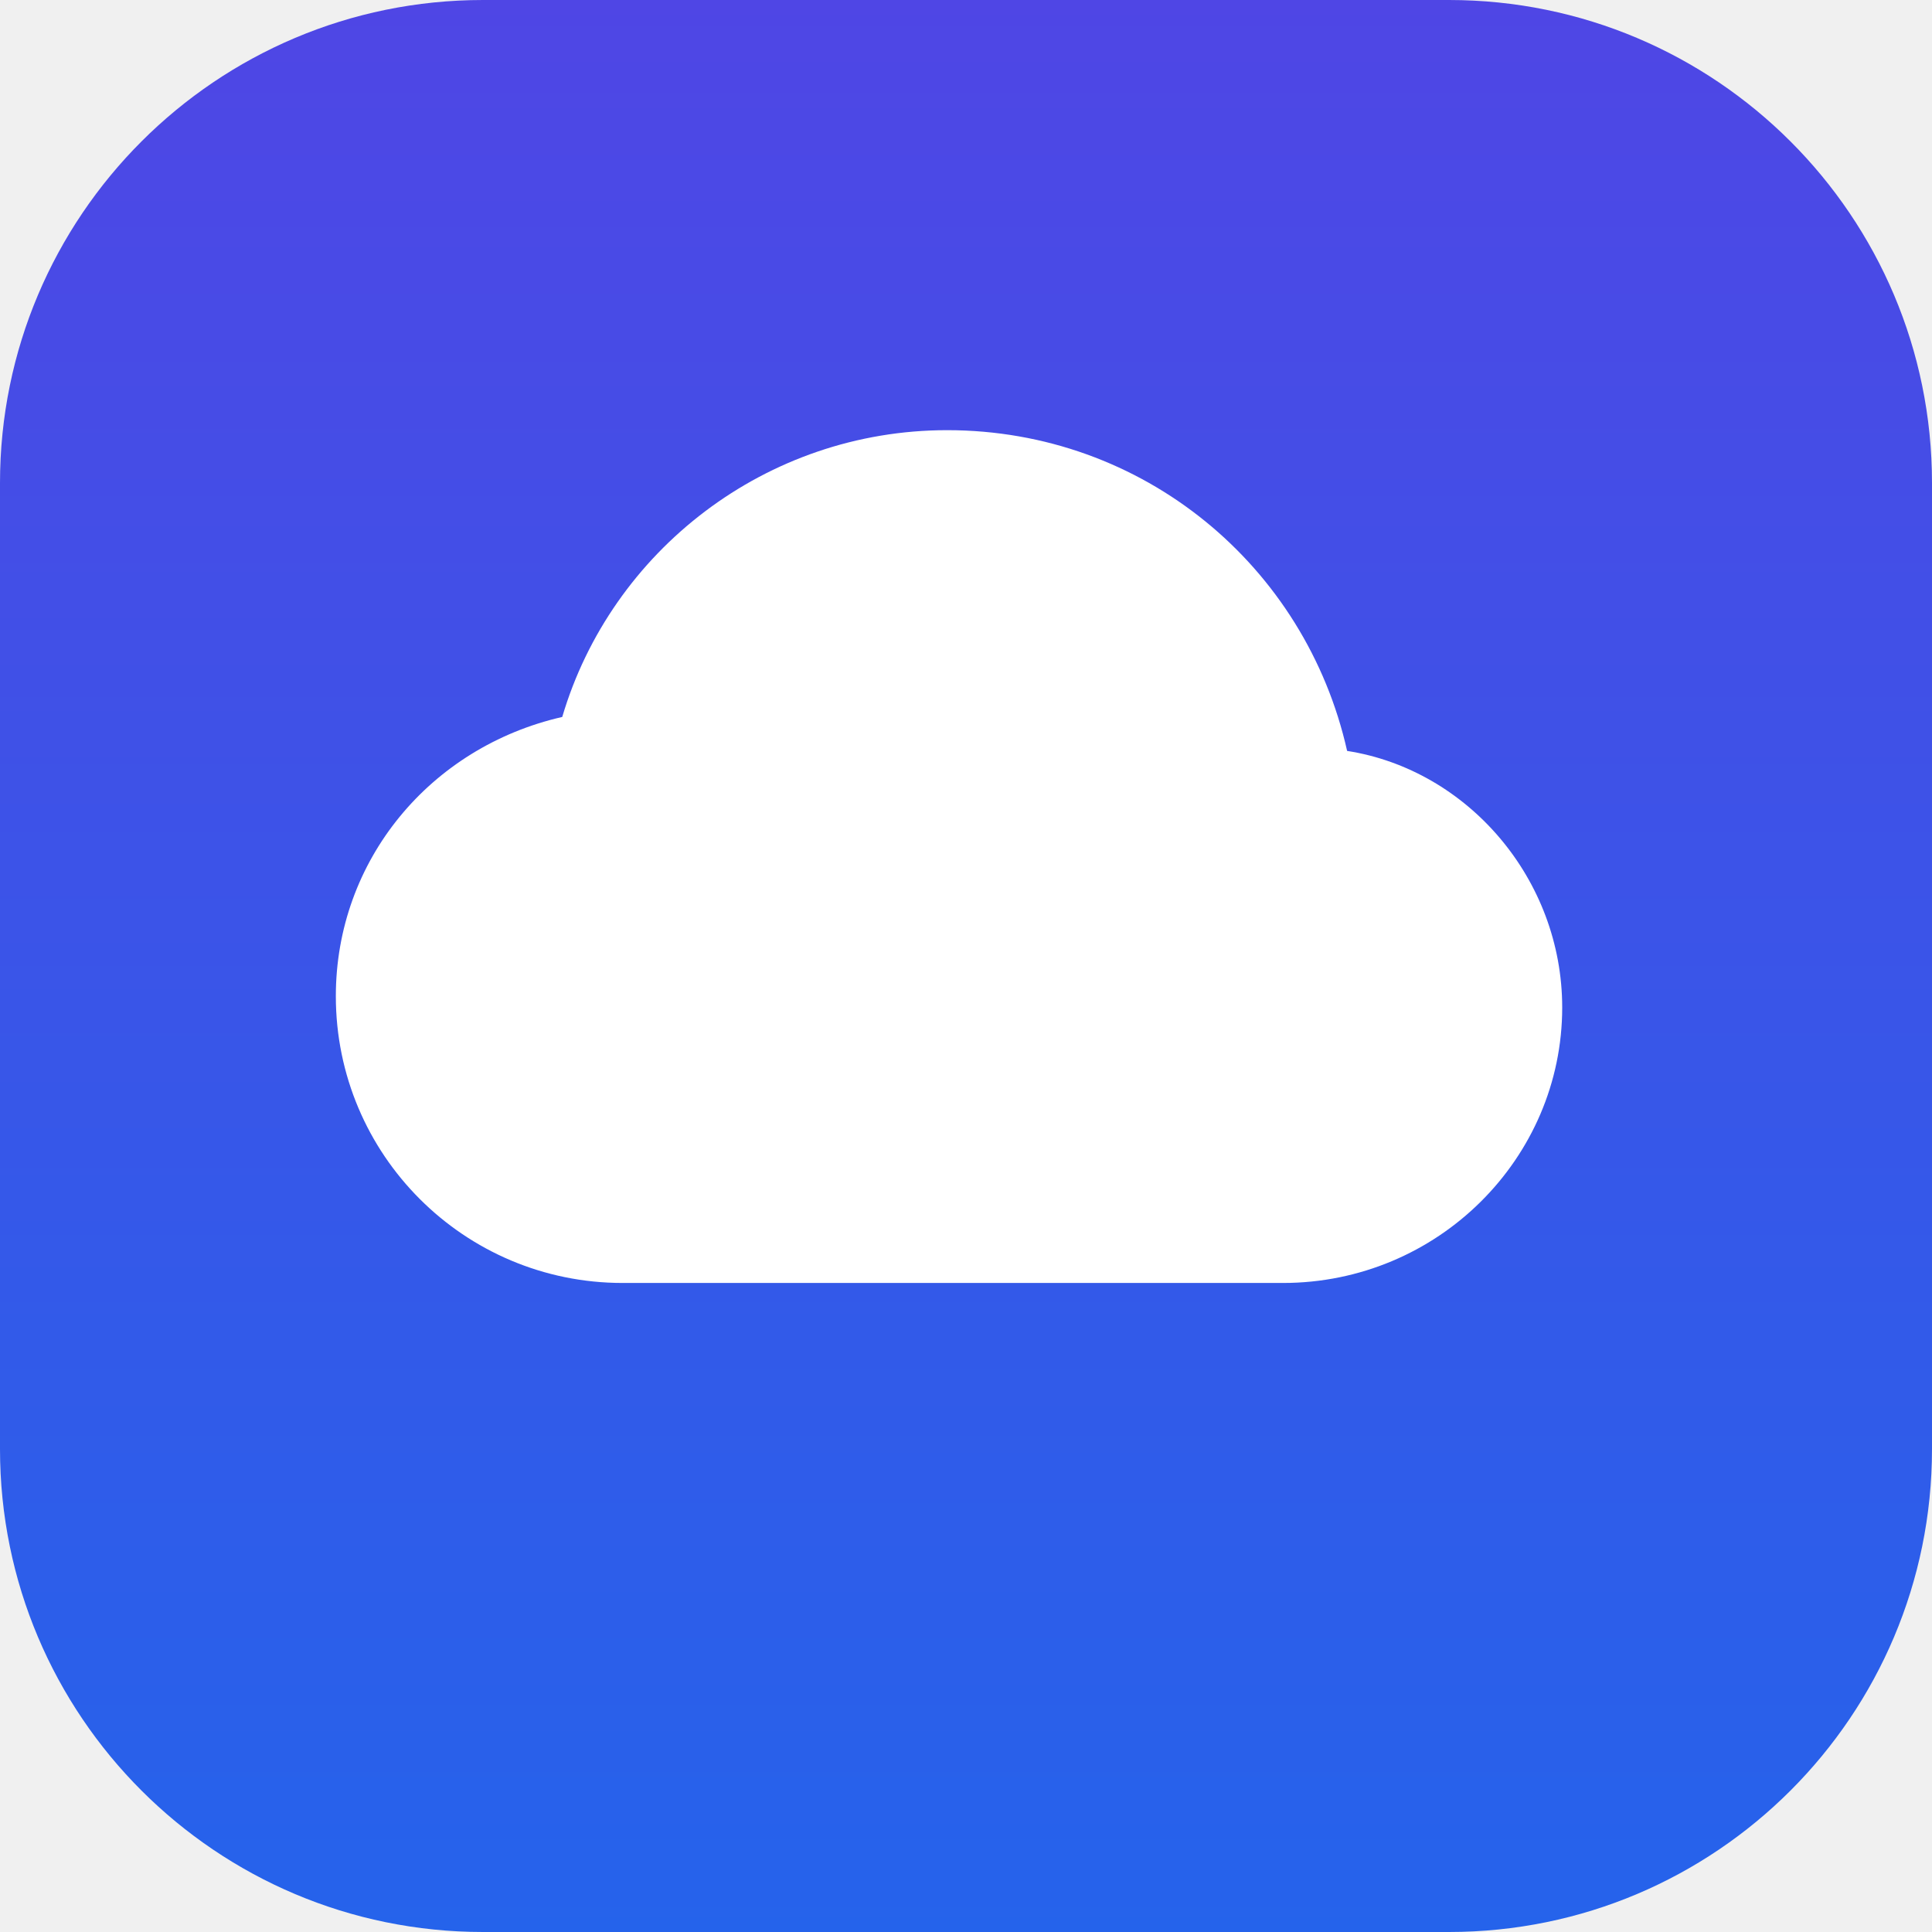
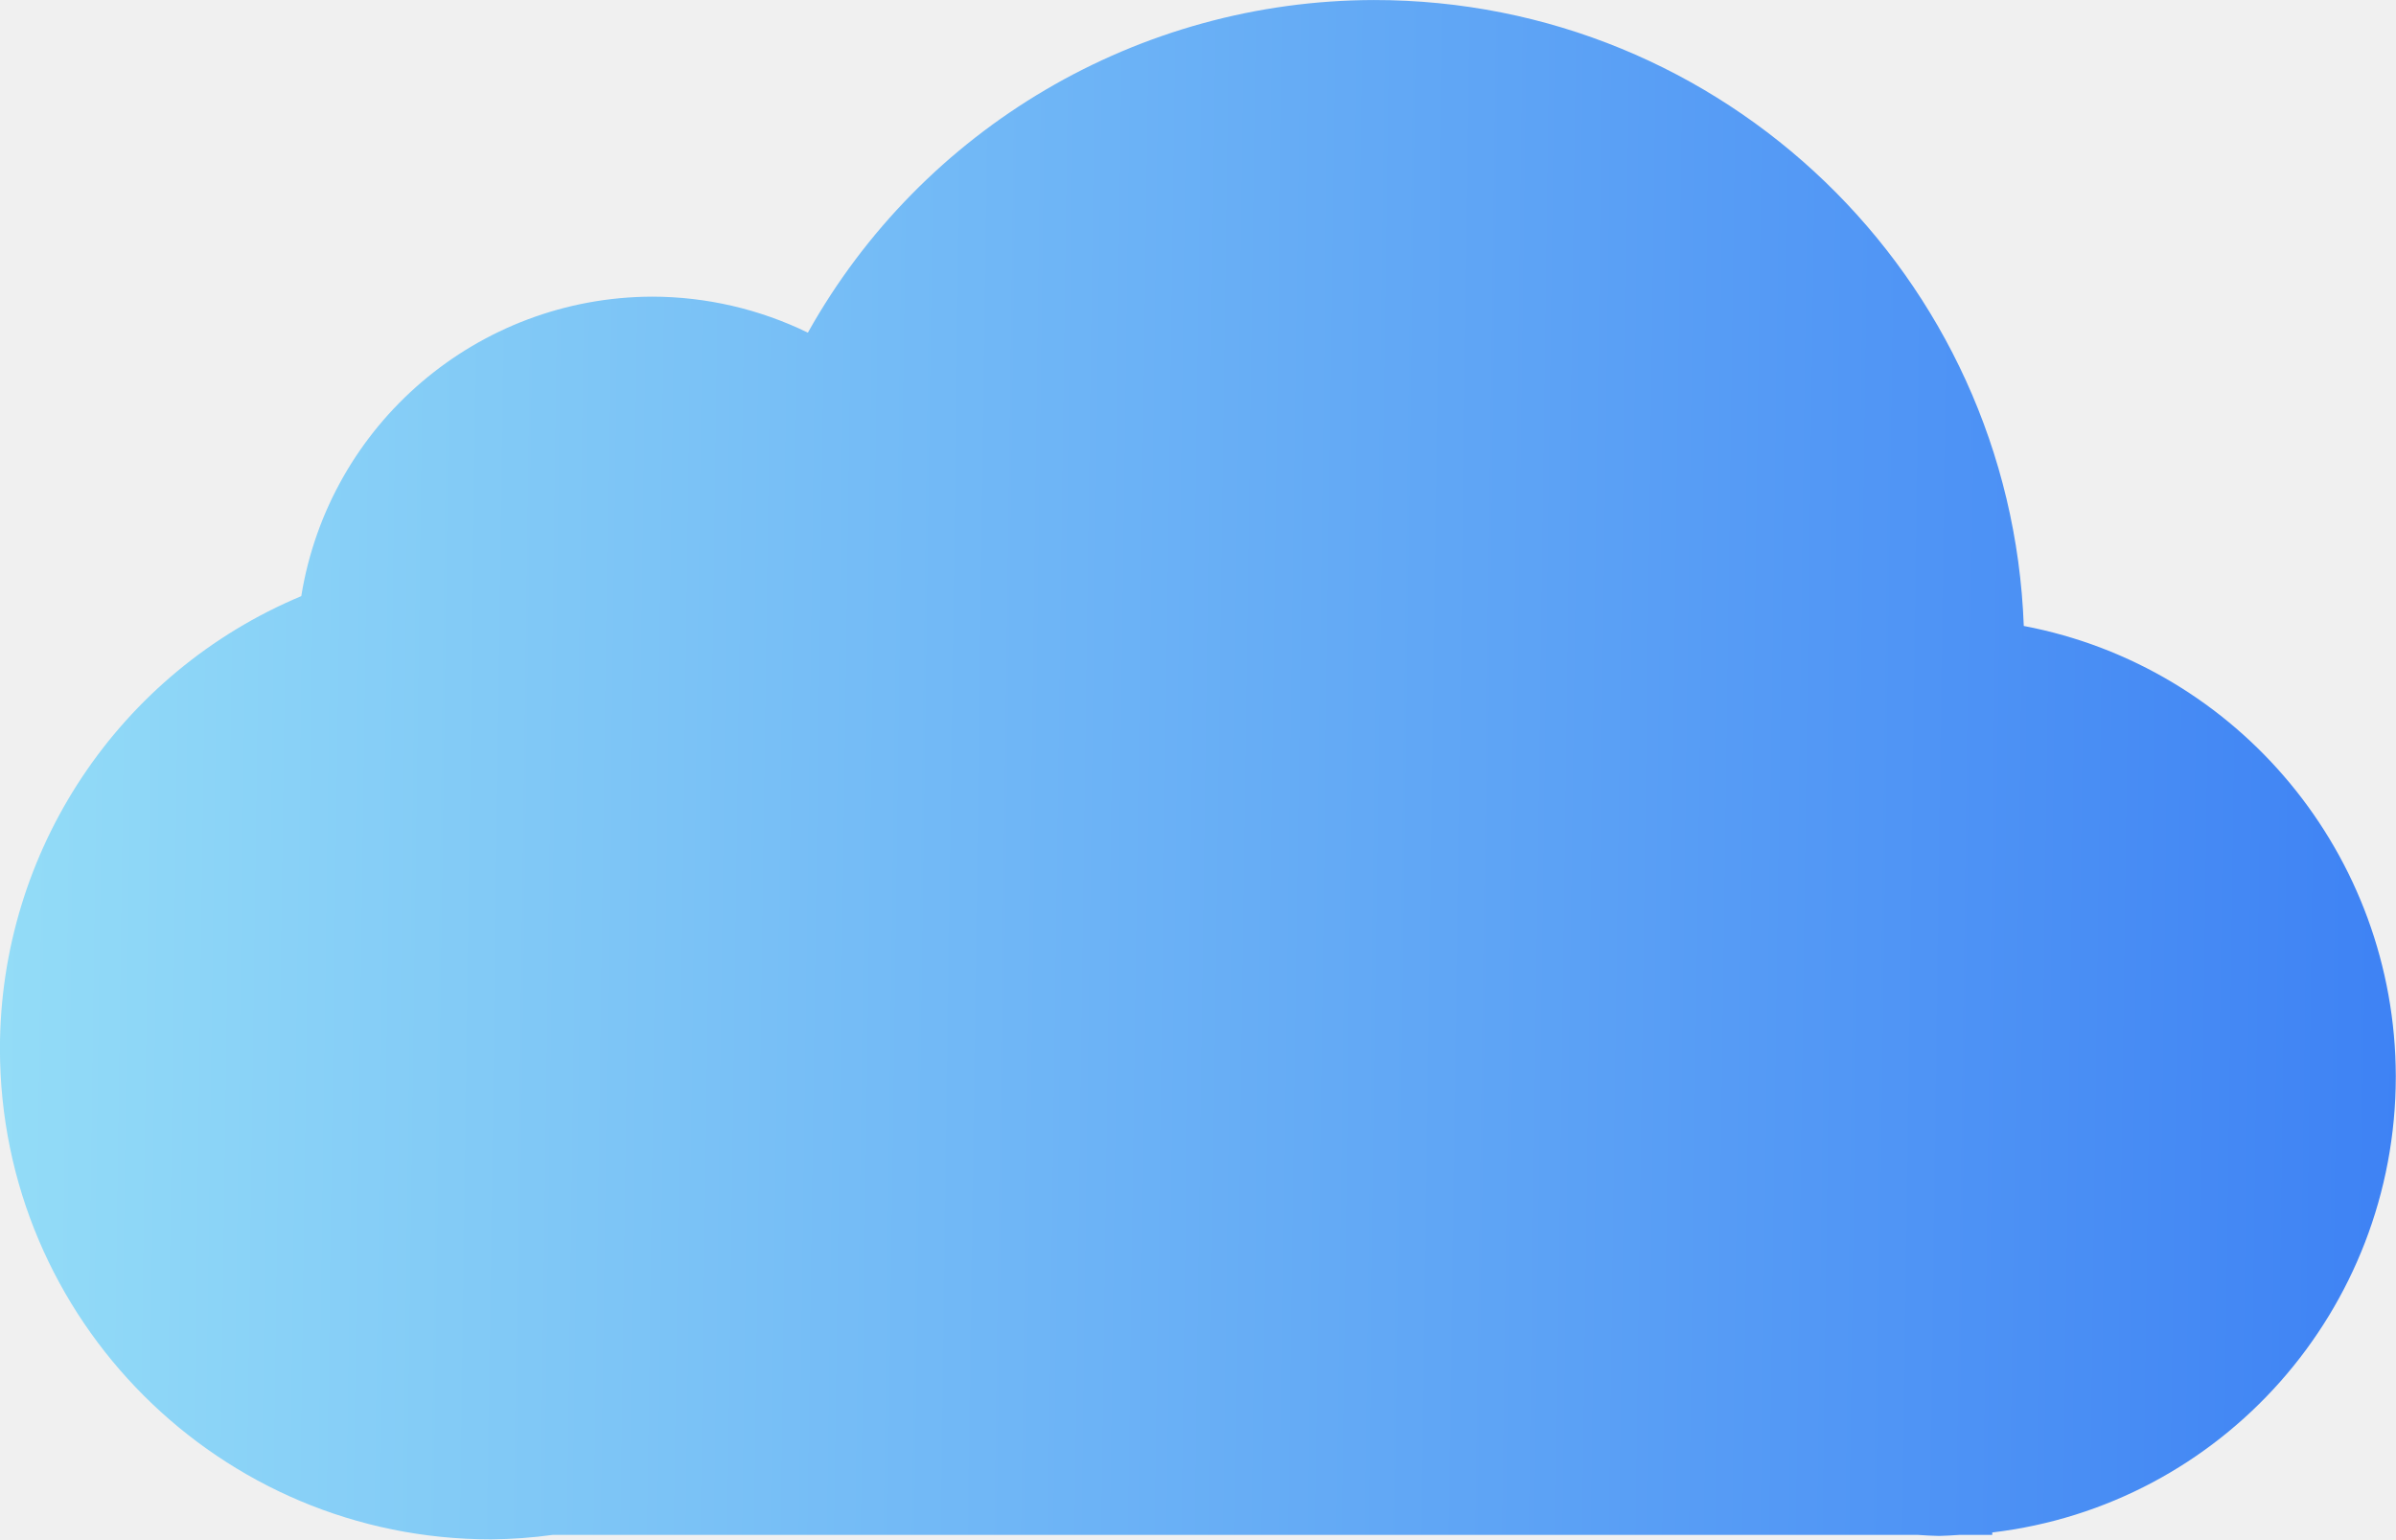
- <svg xmlns="http://www.w3.org/2000/svg" viewBox="0 0 512 512">
+ <svg xmlns="http://www.w3.org/2000/svg" xmlns:xlink="http://www.w3.org/1999/xlink" viewBox="0.38 0.75 79.33 50.97">
  <defs>
-     <linearGradient id="icloudGrad" x1="0%" y1="0%" x2="0%" y2="100%">
-       <stop offset="0%" stop-color="#4F46E5" />
-       <stop offset="100%" stop-color="#2563EB" />
+     <linearGradient xlink:href="#a" id="b" x1="-108.903" x2="-1137.198" y1="2124.834" y2="2110.651" gradientTransform="matrix(.0774 0 0 .0774 88.374 -128.026)" gradientUnits="userSpaceOnUse" />
+     <linearGradient id="a">
+       <stop offset="0" style="stop-color:#3e82f4;stop-opacity:1" />
+       <stop offset="1" style="stop-color:#93dcf7;stop-opacity:1" />
    </linearGradient>
  </defs>
-   <rect width="512" height="512" rx="128" fill="url(#icloudGrad)" />
-   <path d="M370 340 H165 c-42 0 -76 -34 -76 -76 c0 -36 25 -66 60 -74 c13 -44 54 -76 102 -76 c52 0 95 36 106 85 c32 5 57 34 57 68 c0 40 -33 73 -74 73 z" fill="#FFFFFF" />
+   <path d="M45.864.751a21.52 21.52 0 0 0-18.736 11.014 11.8 11.8 0 0 0-5.152-1.192 11.804 11.804 0 0 0-11.621 9.916A16.255 16.255 0 0 0 .378 35.482a16.255 16.255 0 0 0 16.263 16.24 16 16 0 0 0 2.039-.148h45.188a15.13 15.202 0 0 0 .713.035 15.13 15.202 0 0 0 .679-.035h1.082v-.08a15.13 15.202 0 0 0 13.361-15.087v-.03a15.13 15.202 0 0 0-12.317-14.9A21.52 21.52 0 0 0 45.864.751" style="opacity:1;fill:url(#b);fill-opacity:1;stroke:none;stroke-width:0;stroke-miterlimit:4;stroke-dasharray:none;stroke-opacity:1" />
</svg>
